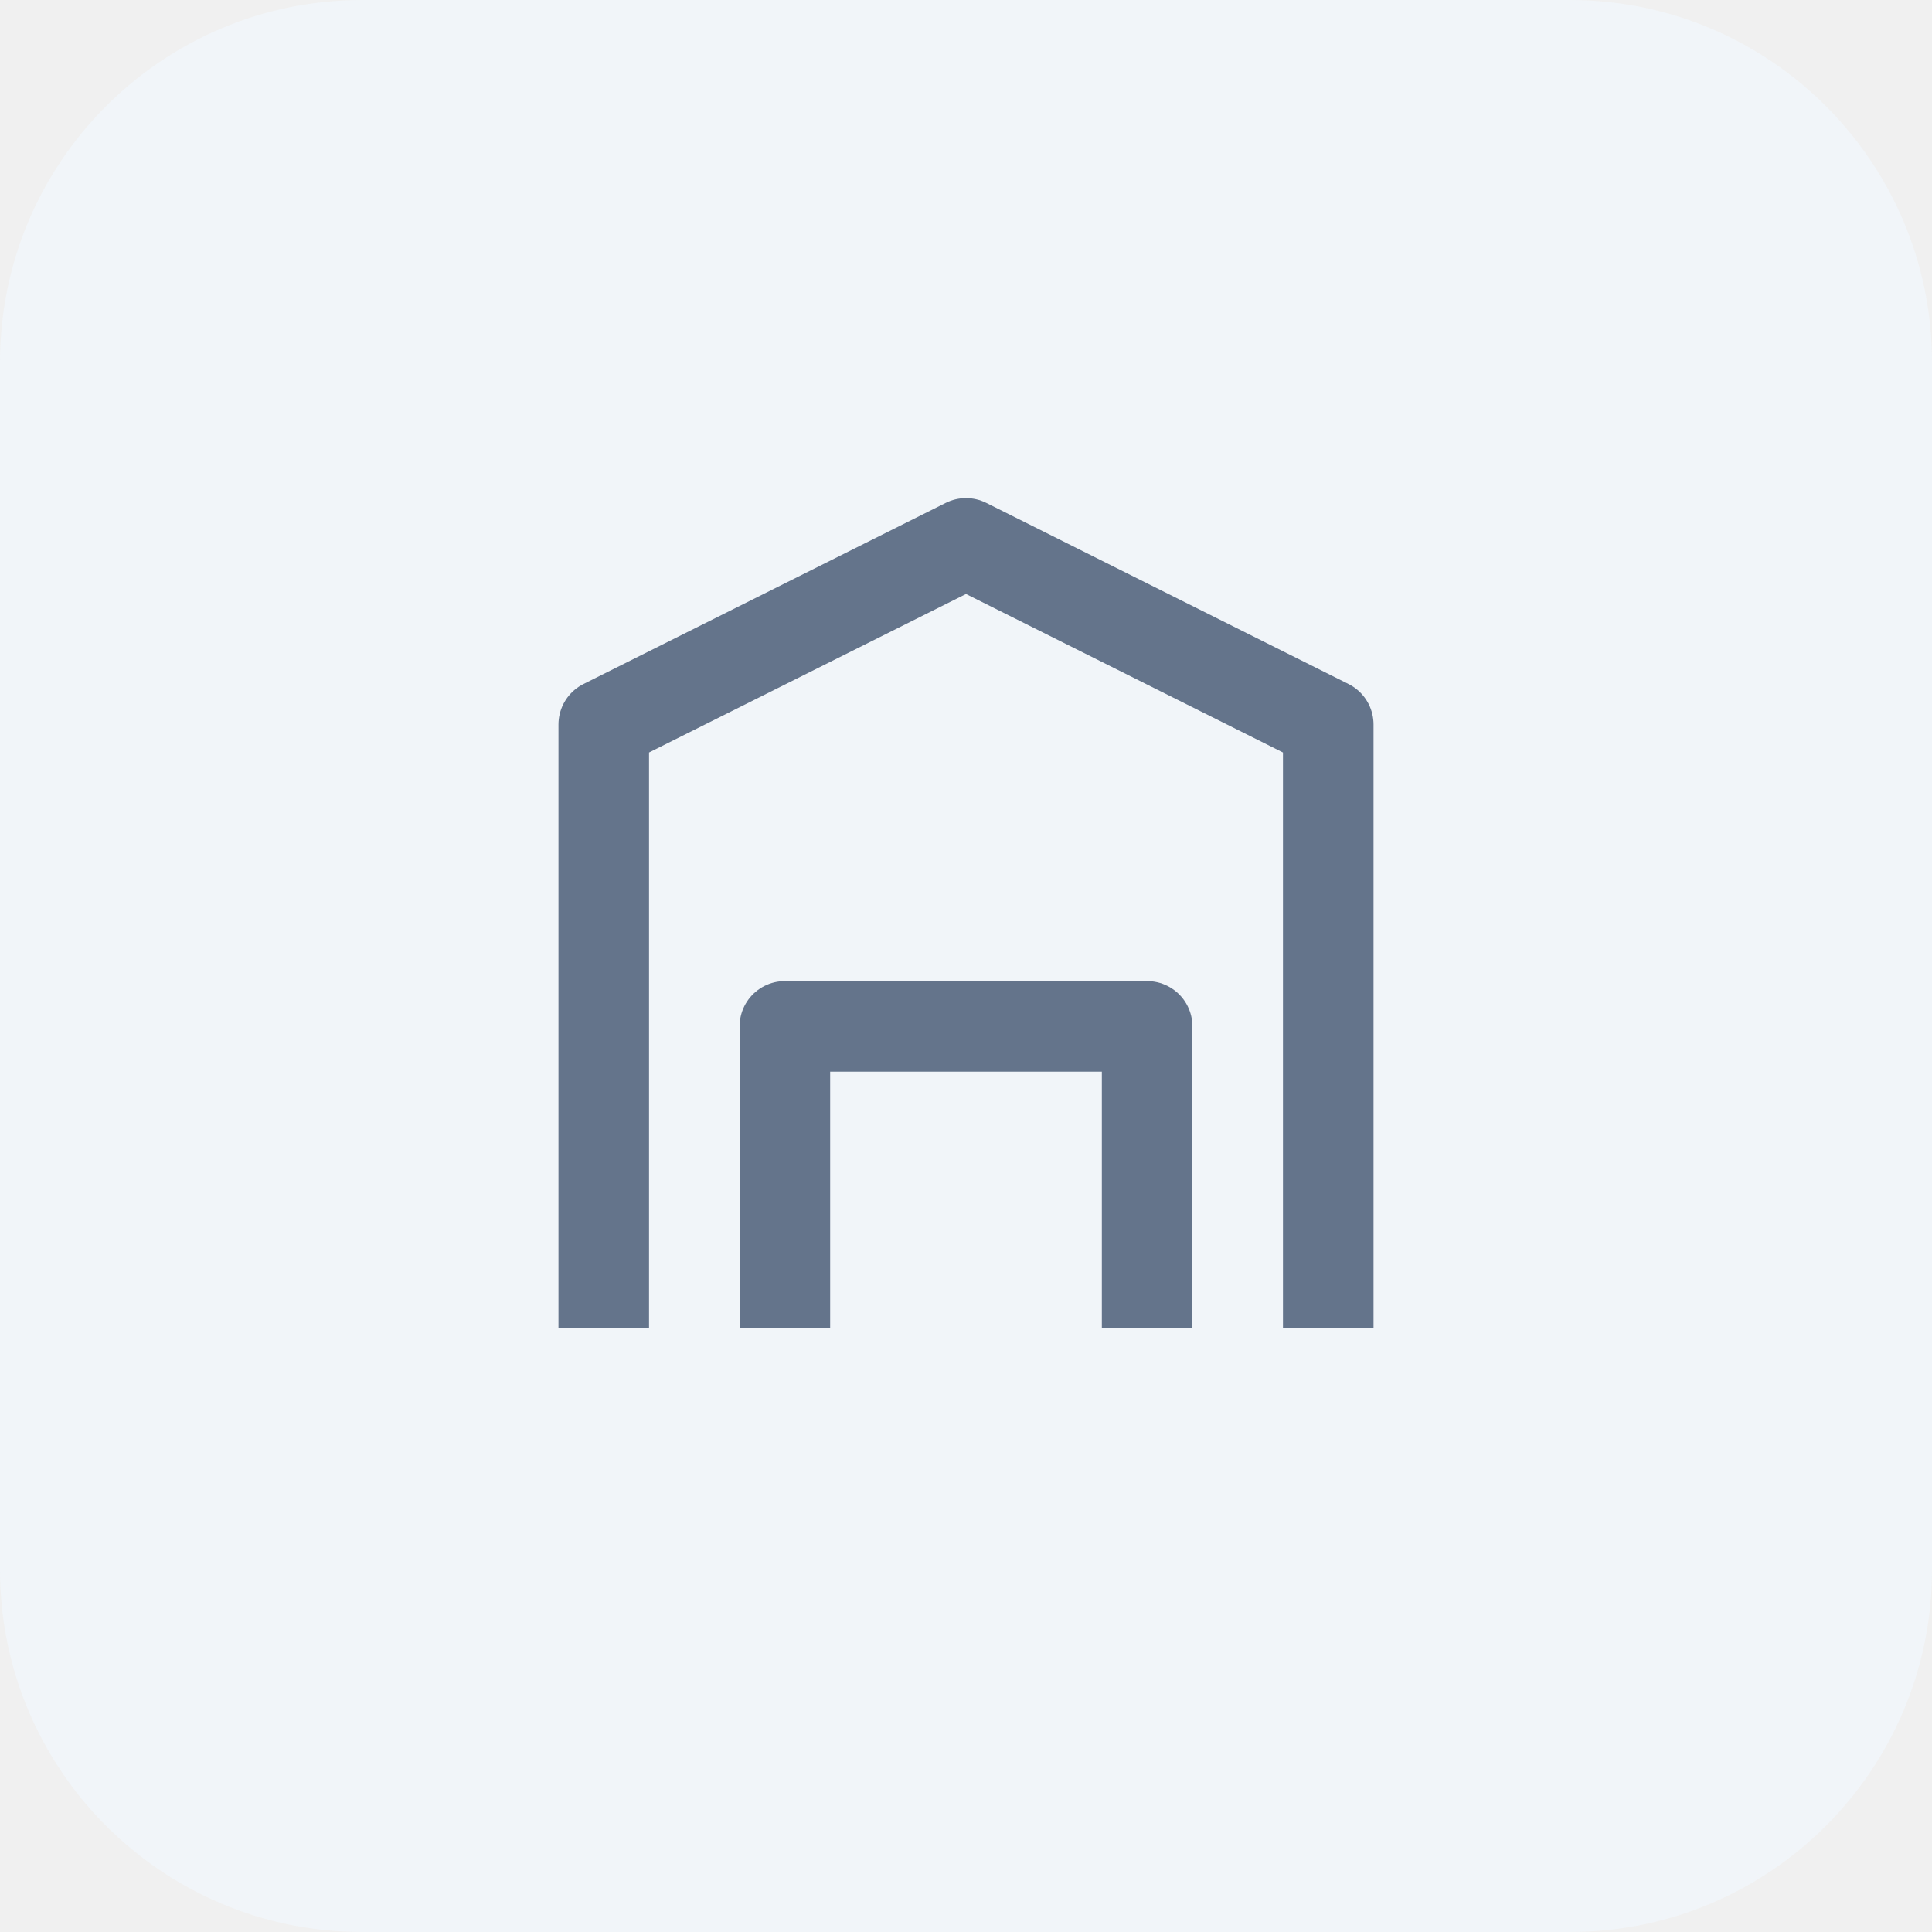
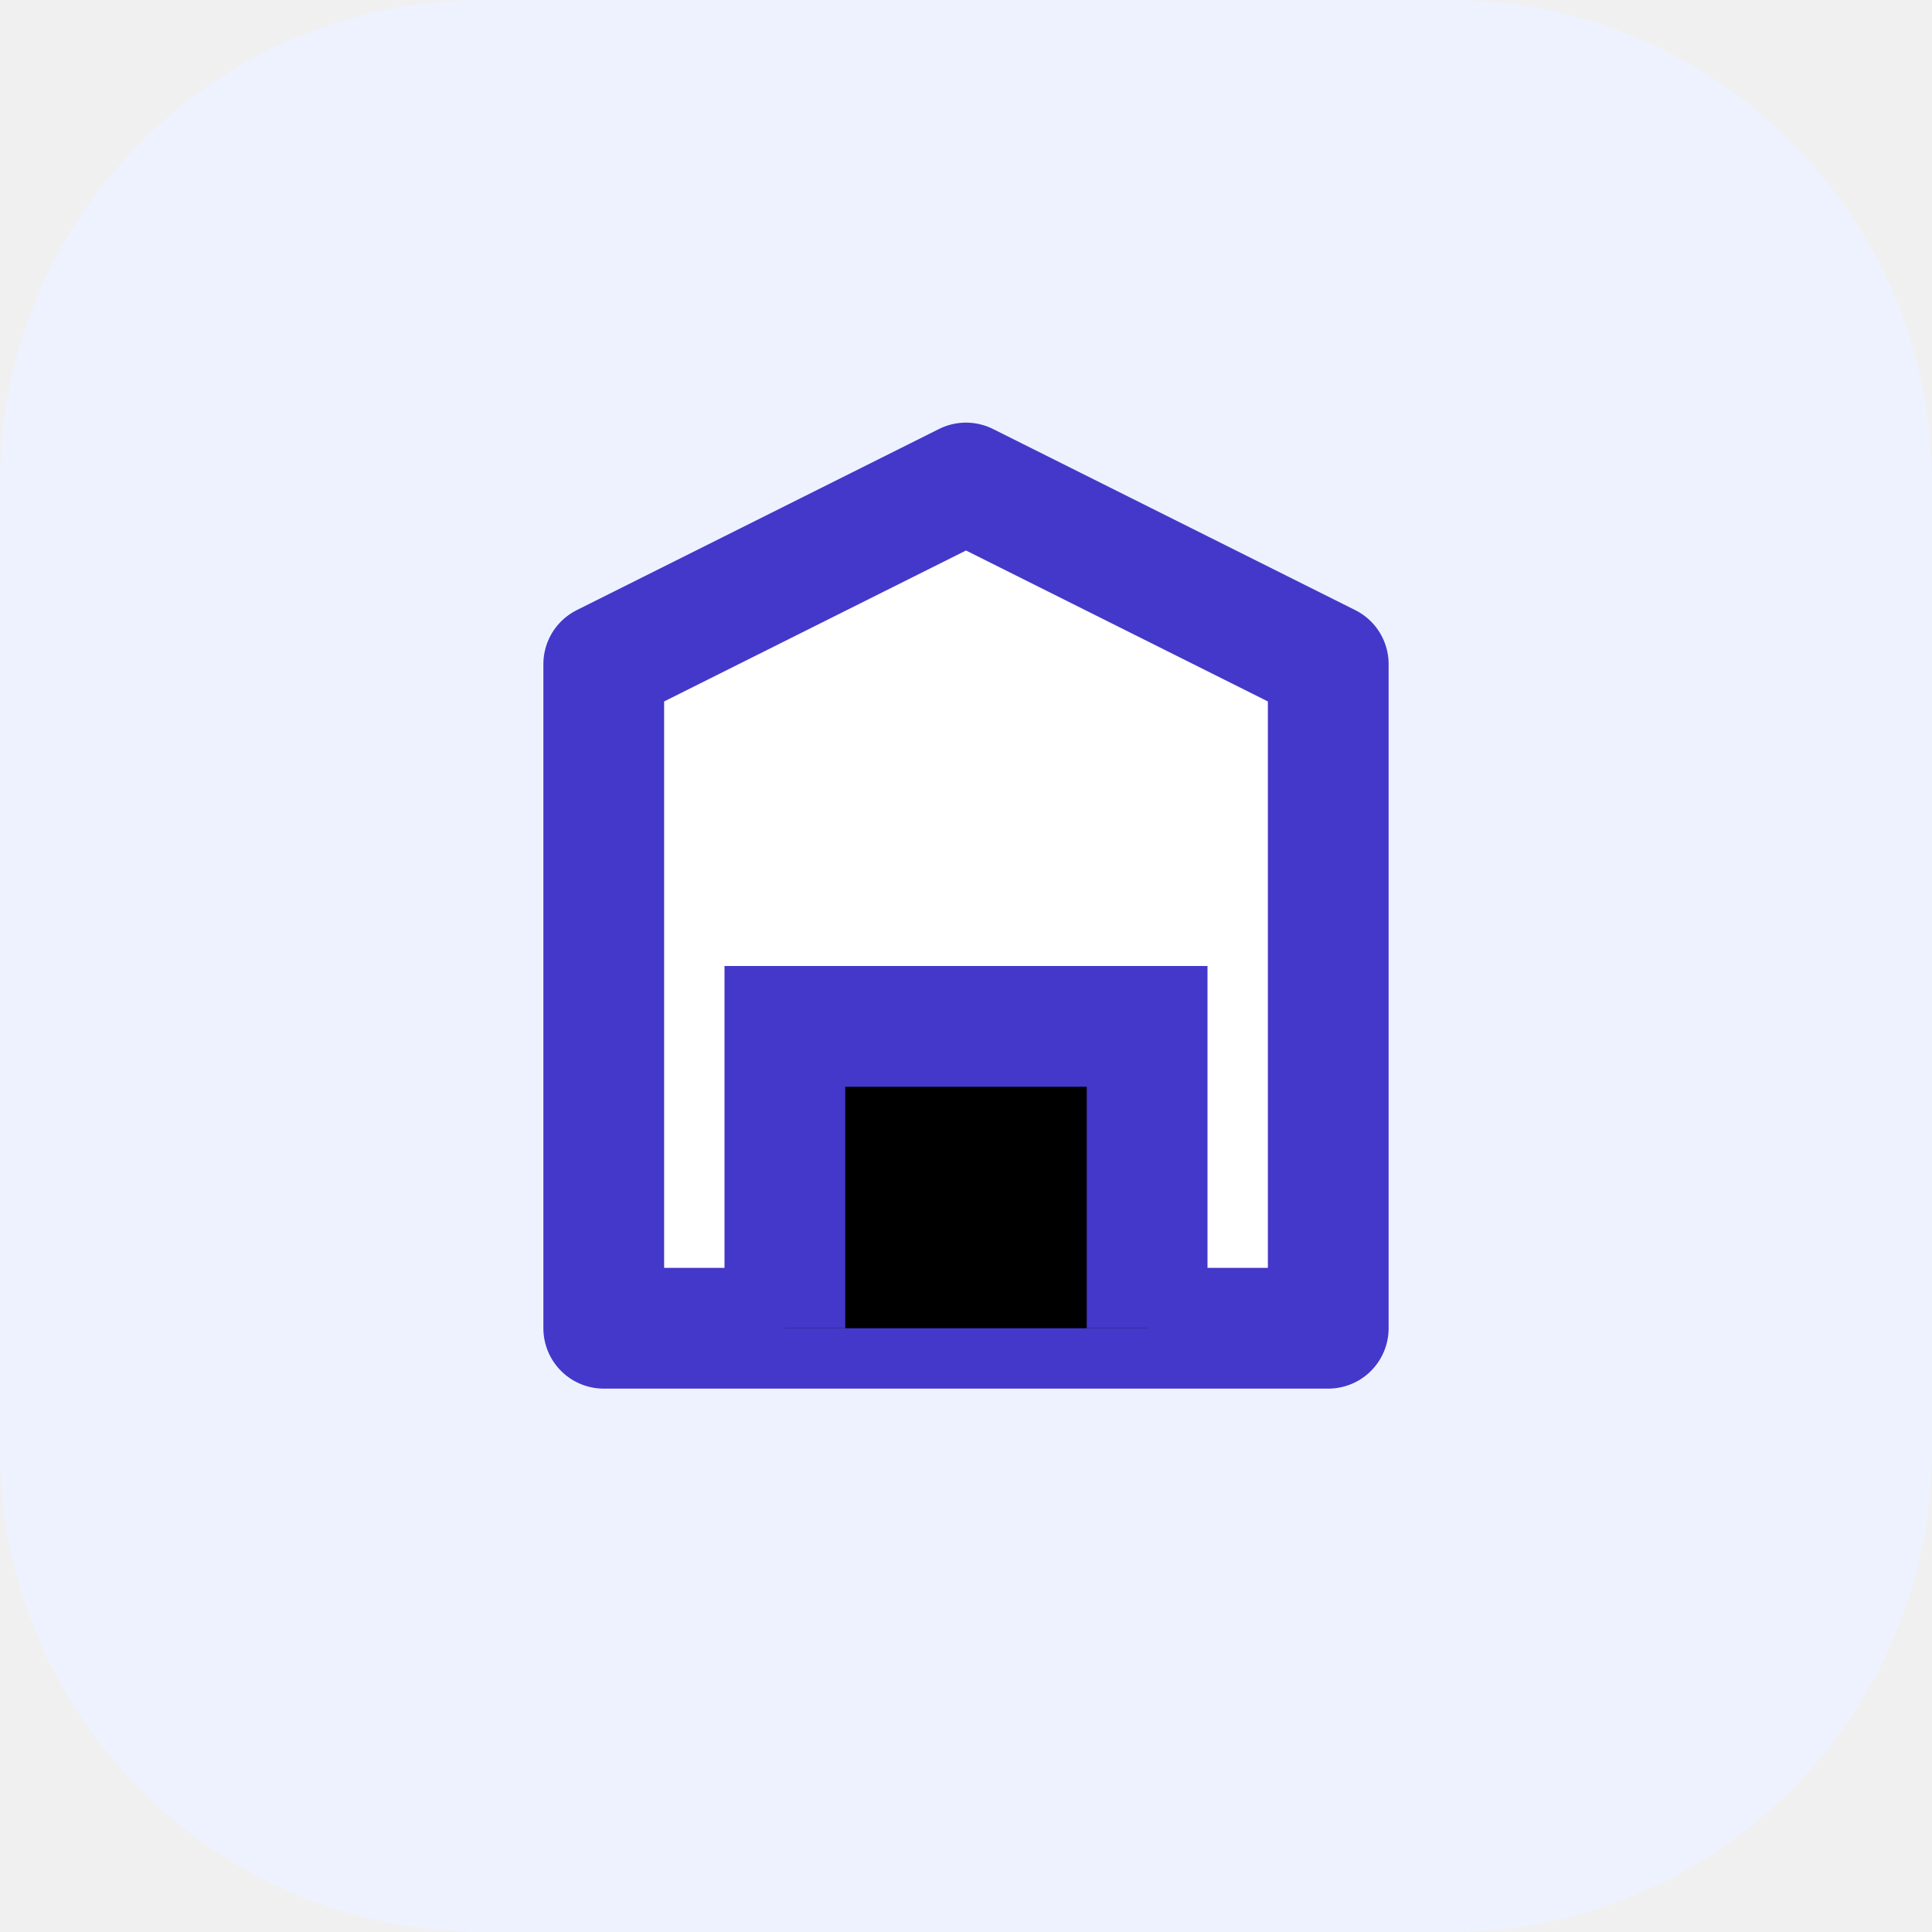
<svg xmlns="http://www.w3.org/2000/svg" viewBox="0 0 32 32" aria-hidden="true">
-   <rect width="32" height="32" rx="6" fill="#F1F5F9" />
-   <path d="M10 22V12l6-3 6 3v10M13 22v-5h6v5" stroke="#64748B" stroke-width="1.5" stroke-linejoin="round" fill="none" />
+   <rect width="32" height="32" rx="8" fill="#EEF2FF" />
+   <path d="M10 22V11l6-3 6 3v11H10z" fill="#fff" stroke="#4338CA" stroke-width="2" stroke-linejoin="round" />
+   <path d="M13 22v-5h6v5" stroke="#4338CA" stroke-width="2" />
</svg>
